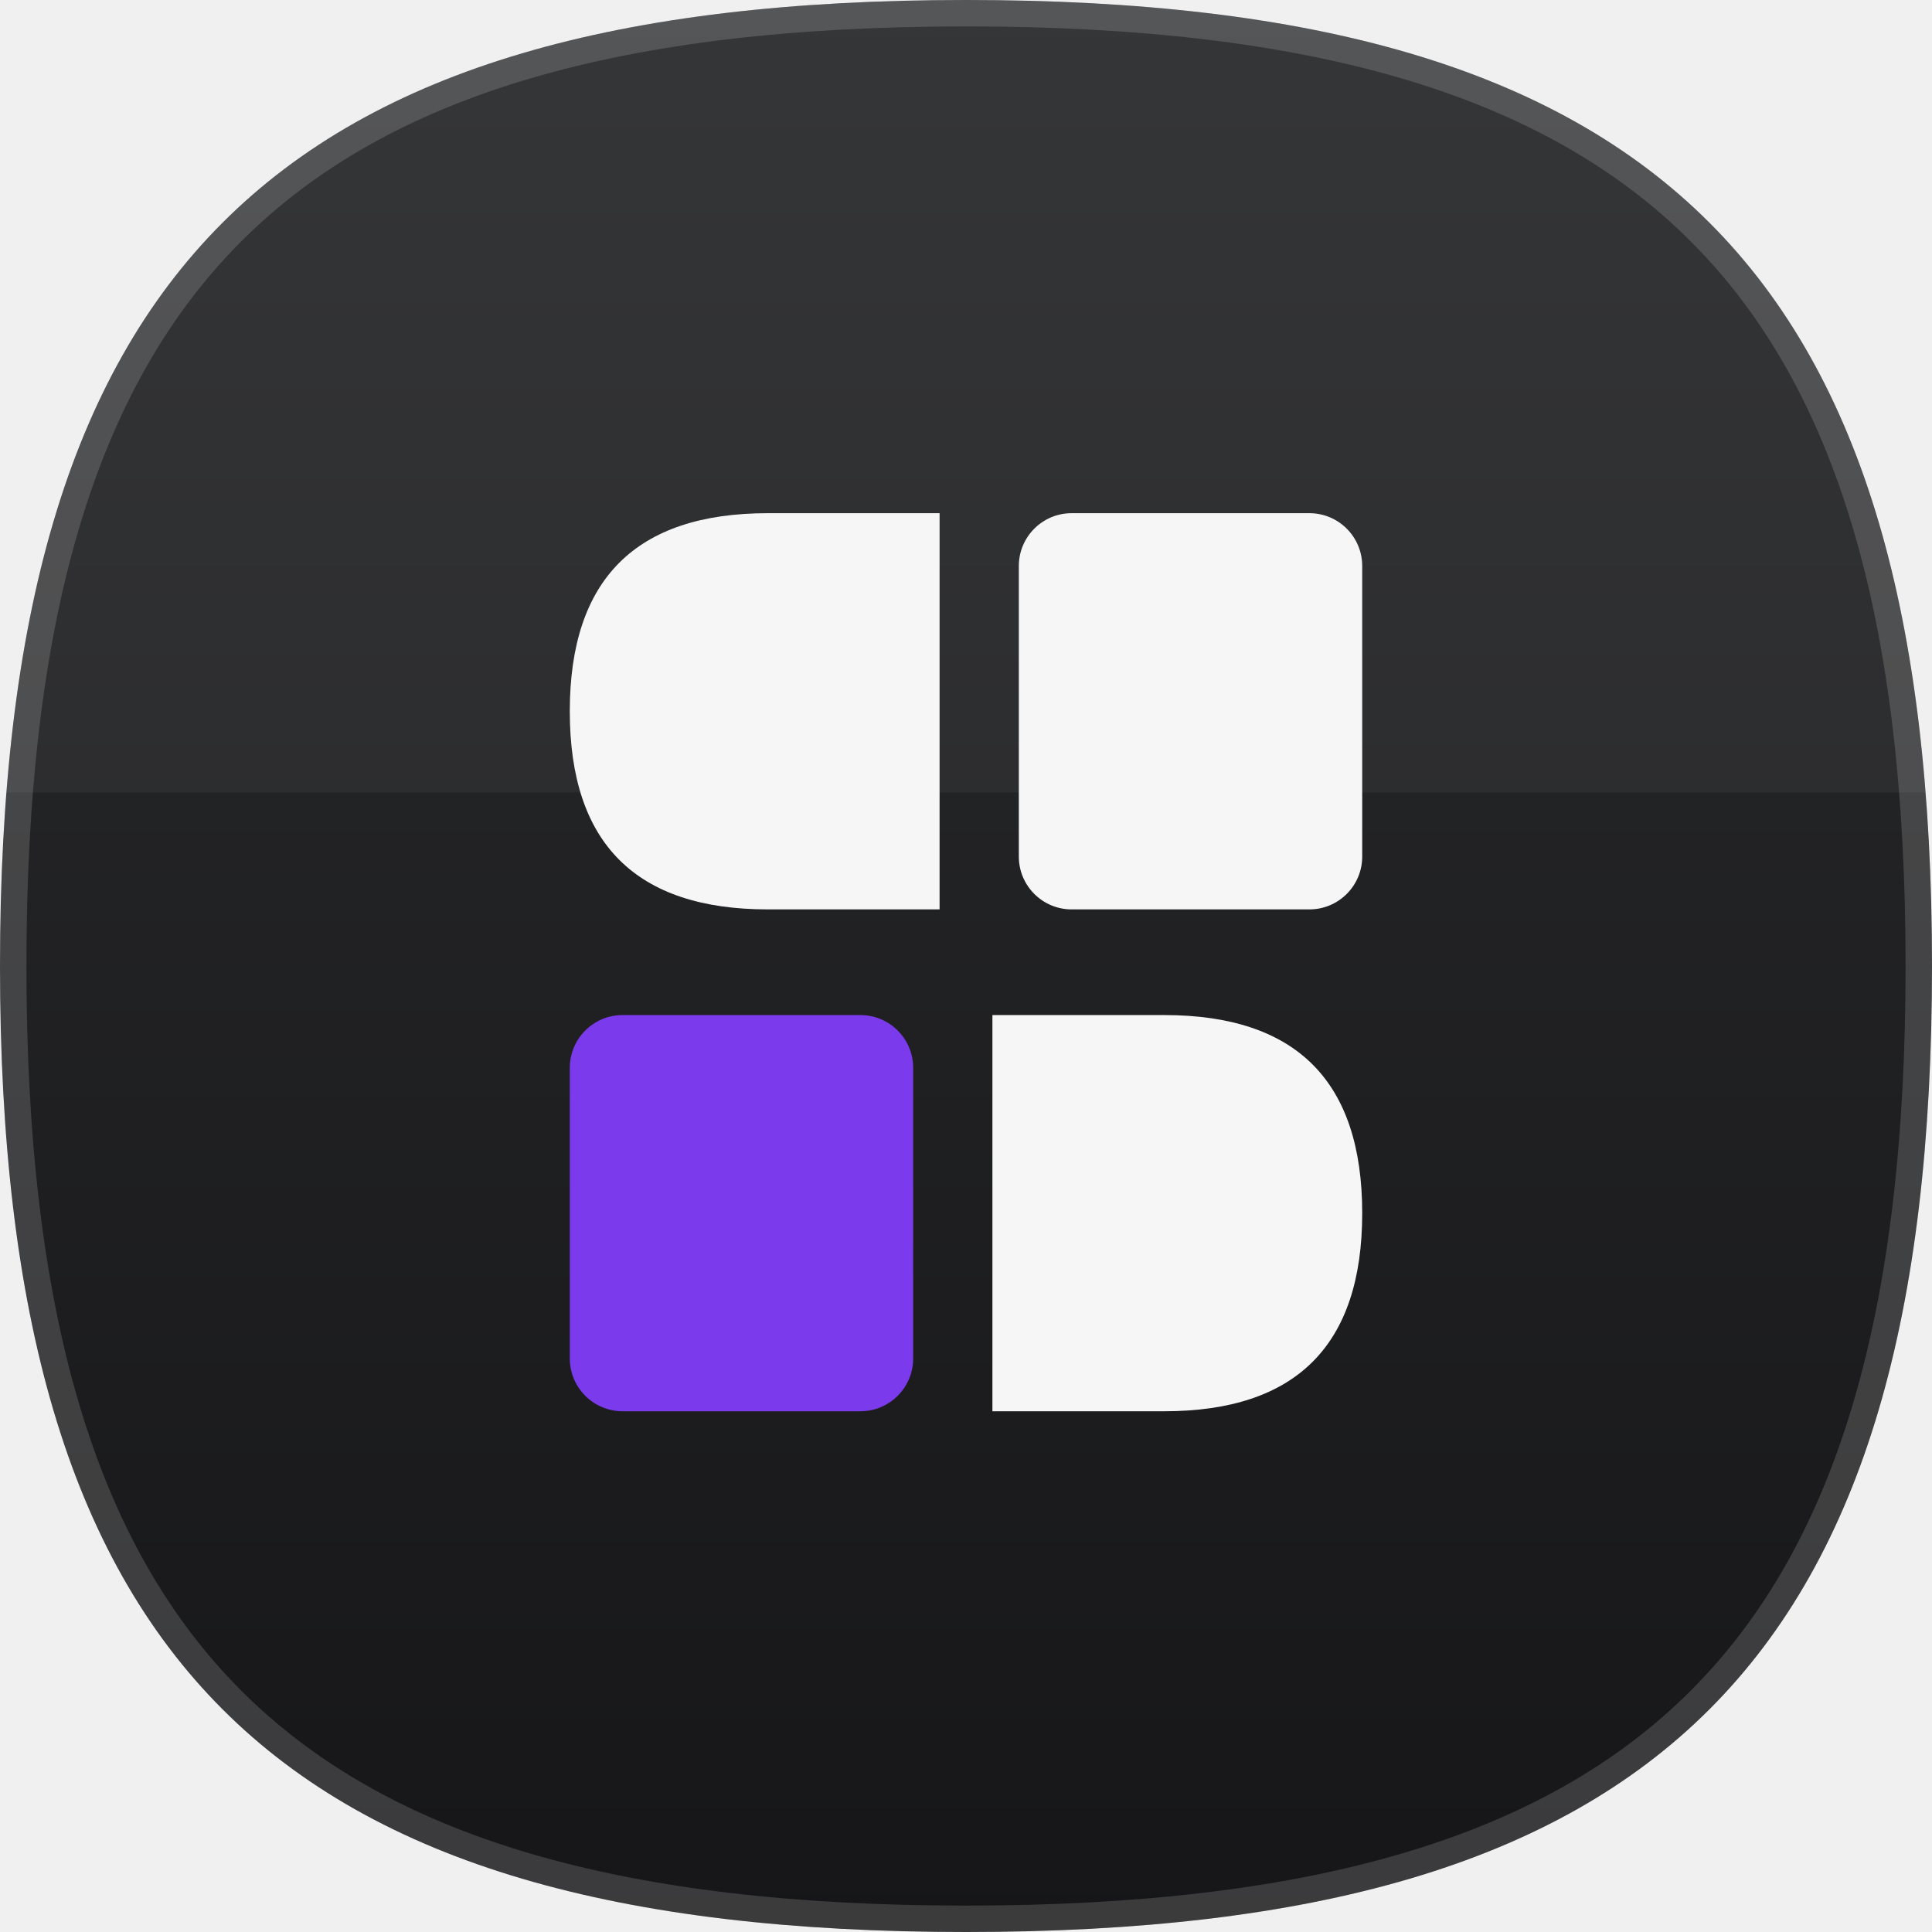
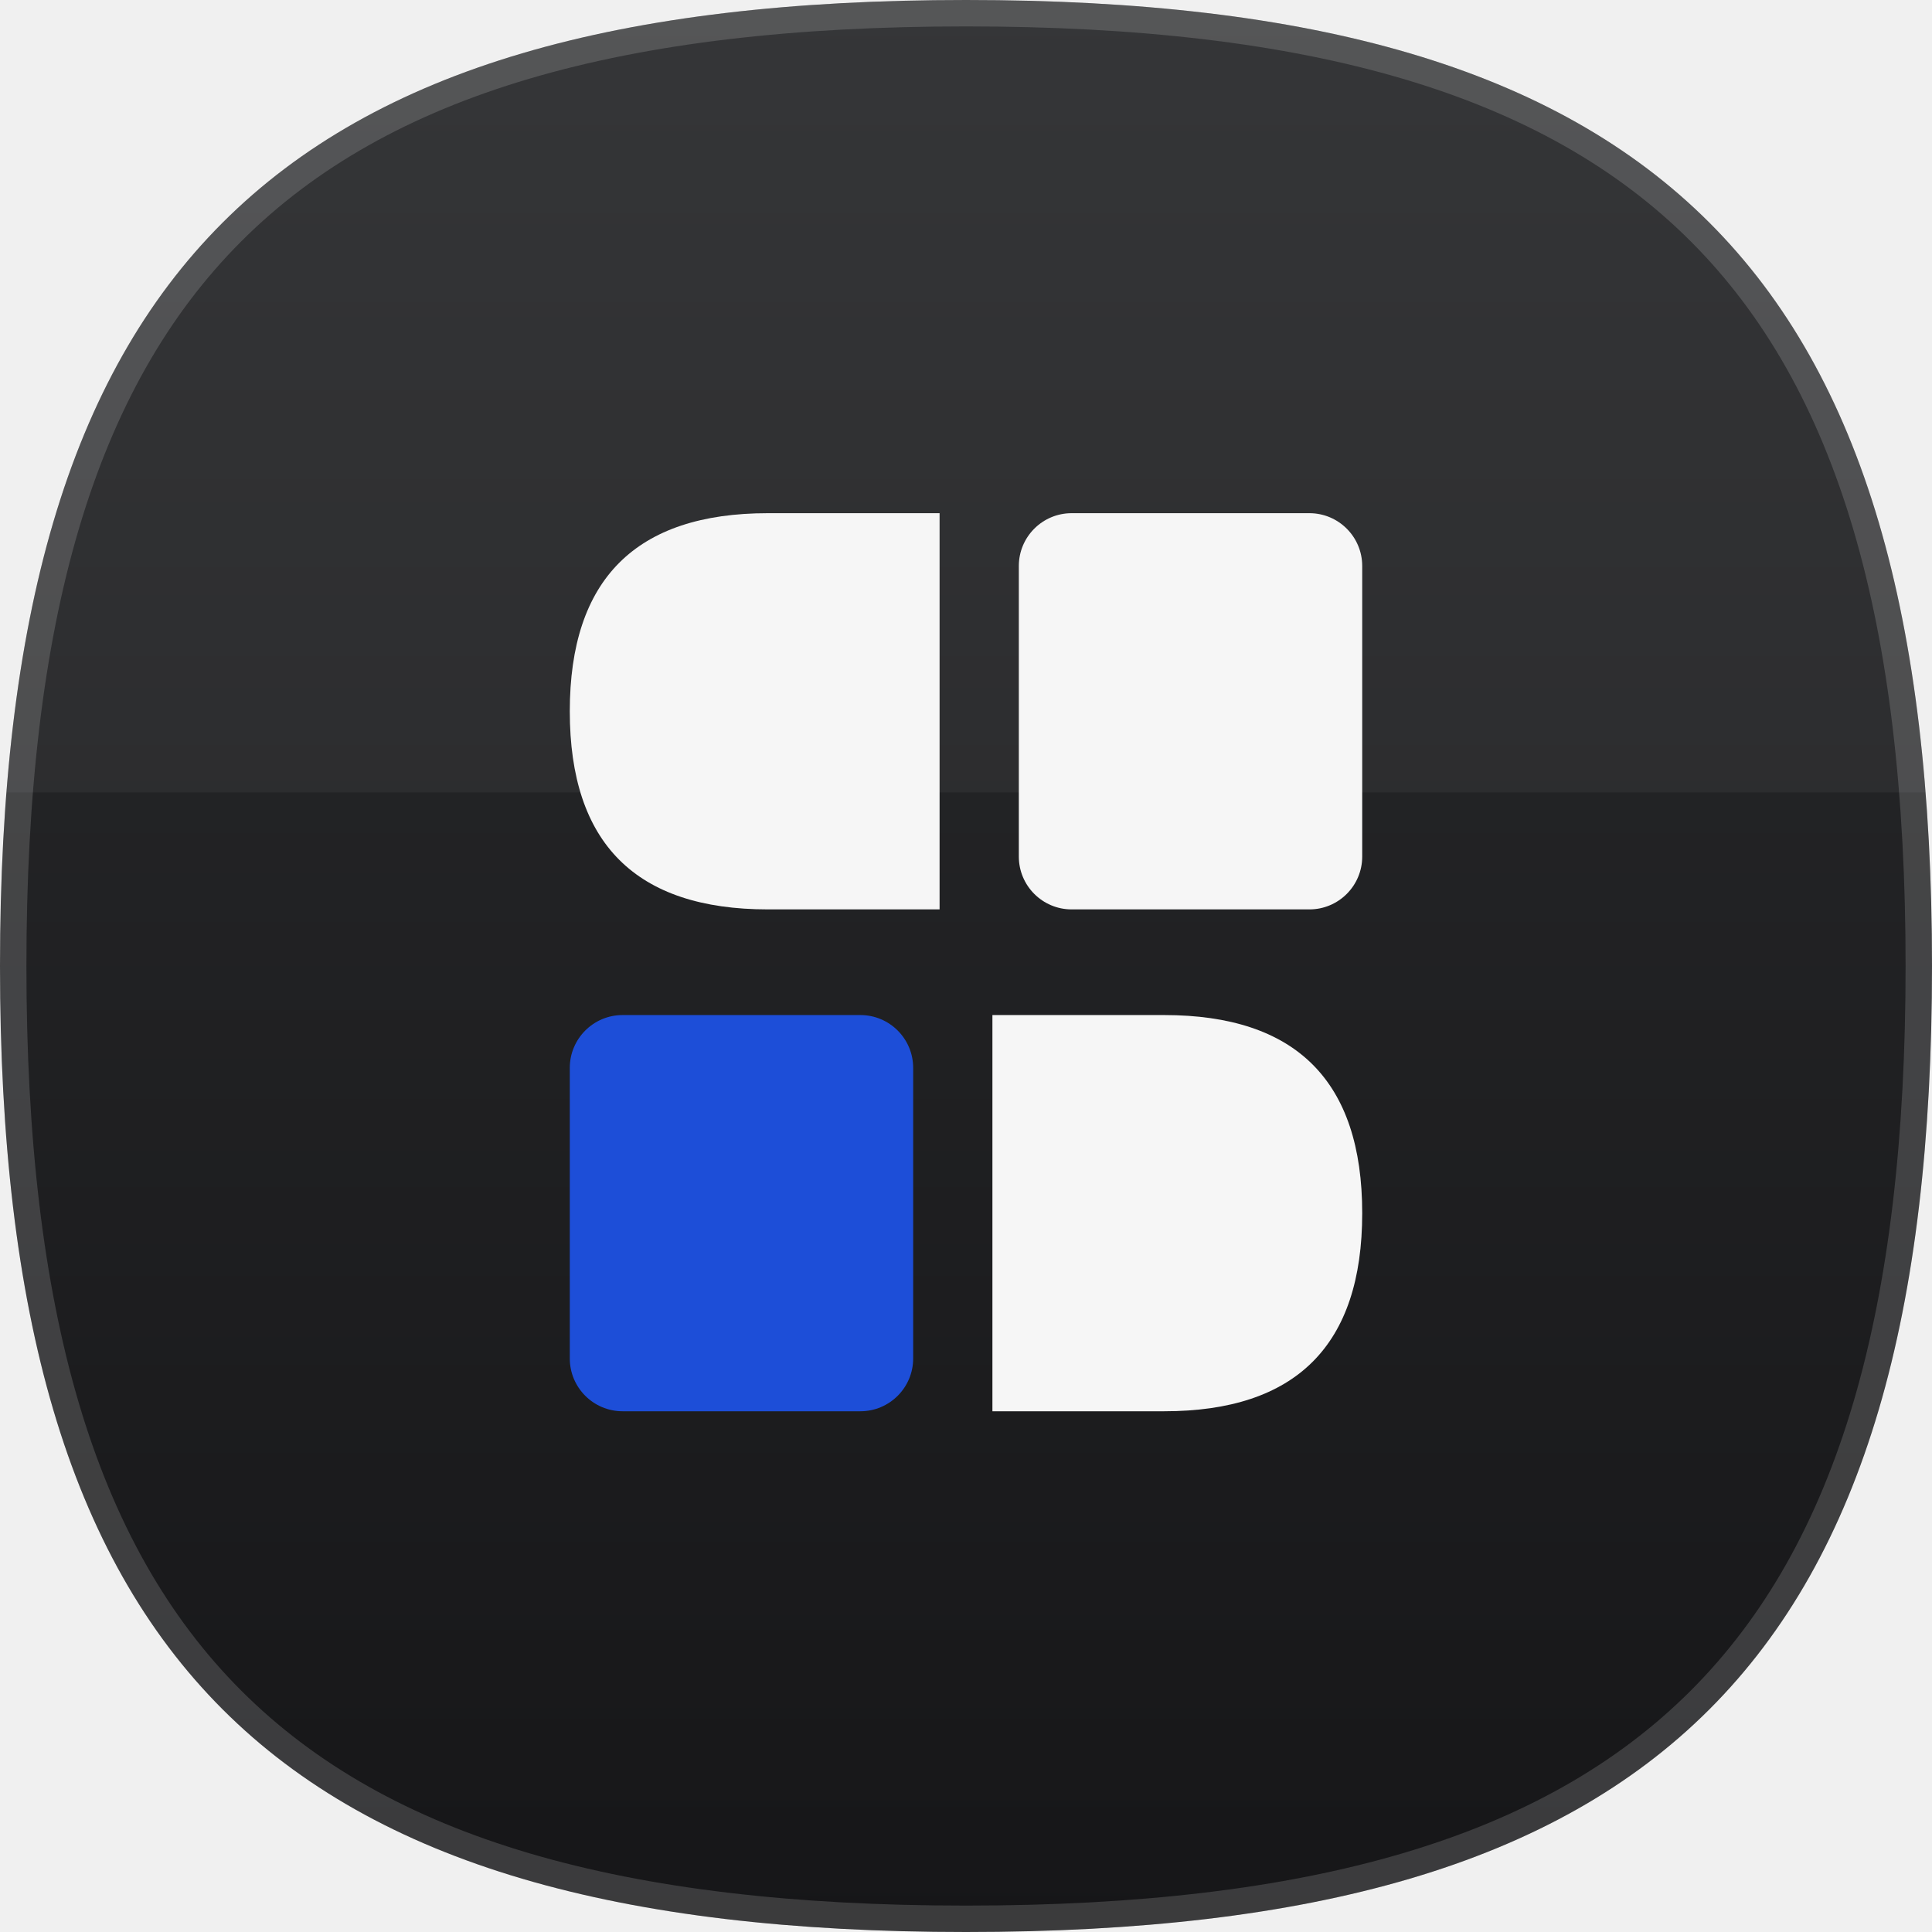
<svg xmlns="http://www.w3.org/2000/svg" width="1024" height="1024" viewBox="0 0 1024 1024">
  <defs>
    <clipPath id="sq">
      <path d="M512 0 C880 0 1024 144 1024 512 C1024 880 880 1024 512 1024 C144 1024 0 880 0 512 C0 144 144 0 512 0 Z" />
    </clipPath>
    <linearGradient id="g" x1="0" y1="0" x2="0" y2="1">
      <stop offset="0%" stop-color="#2b2c2e" />
      <stop offset="100%" stop-color="#161618" />
    </linearGradient>
  </defs>
  <g clip-path="url(#sq)">
    <rect width="1024" height="1024" fill="url(#g)" />
    <rect width="1024" height="420" fill="#ffffff" opacity="0.05" />
    <g fill="#f6f6f6" transform="translate(302,272) scale(1.4)">
      <path d="M140 0 H75 Q0 0 0 75 Q0 150 75 150 H140 Z" />
      <rect x="170" y="0" width="130" height="150" rx="20" />
-       <rect x="0" y="190" width="130" height="150" rx="20" fill="#7c3aed" />
+       <rect x="0" y="190" width="130" height="150" rx="20" fill="#1d4ed8" />
      <path d="M160 190 H225 Q300 190 300 265 Q300 340 225 340 H160 Z" />
    </g>
    <path d="M512 0 C880 0 1024 144 1024 512 C1024 880 880 1024 512 1024 C144 1024 0 880 0 512 C0 144 144 0 512 0 Z" fill="none" stroke="#ffffff" stroke-opacity="0.16" stroke-width="28" />
  </g>
</svg>
